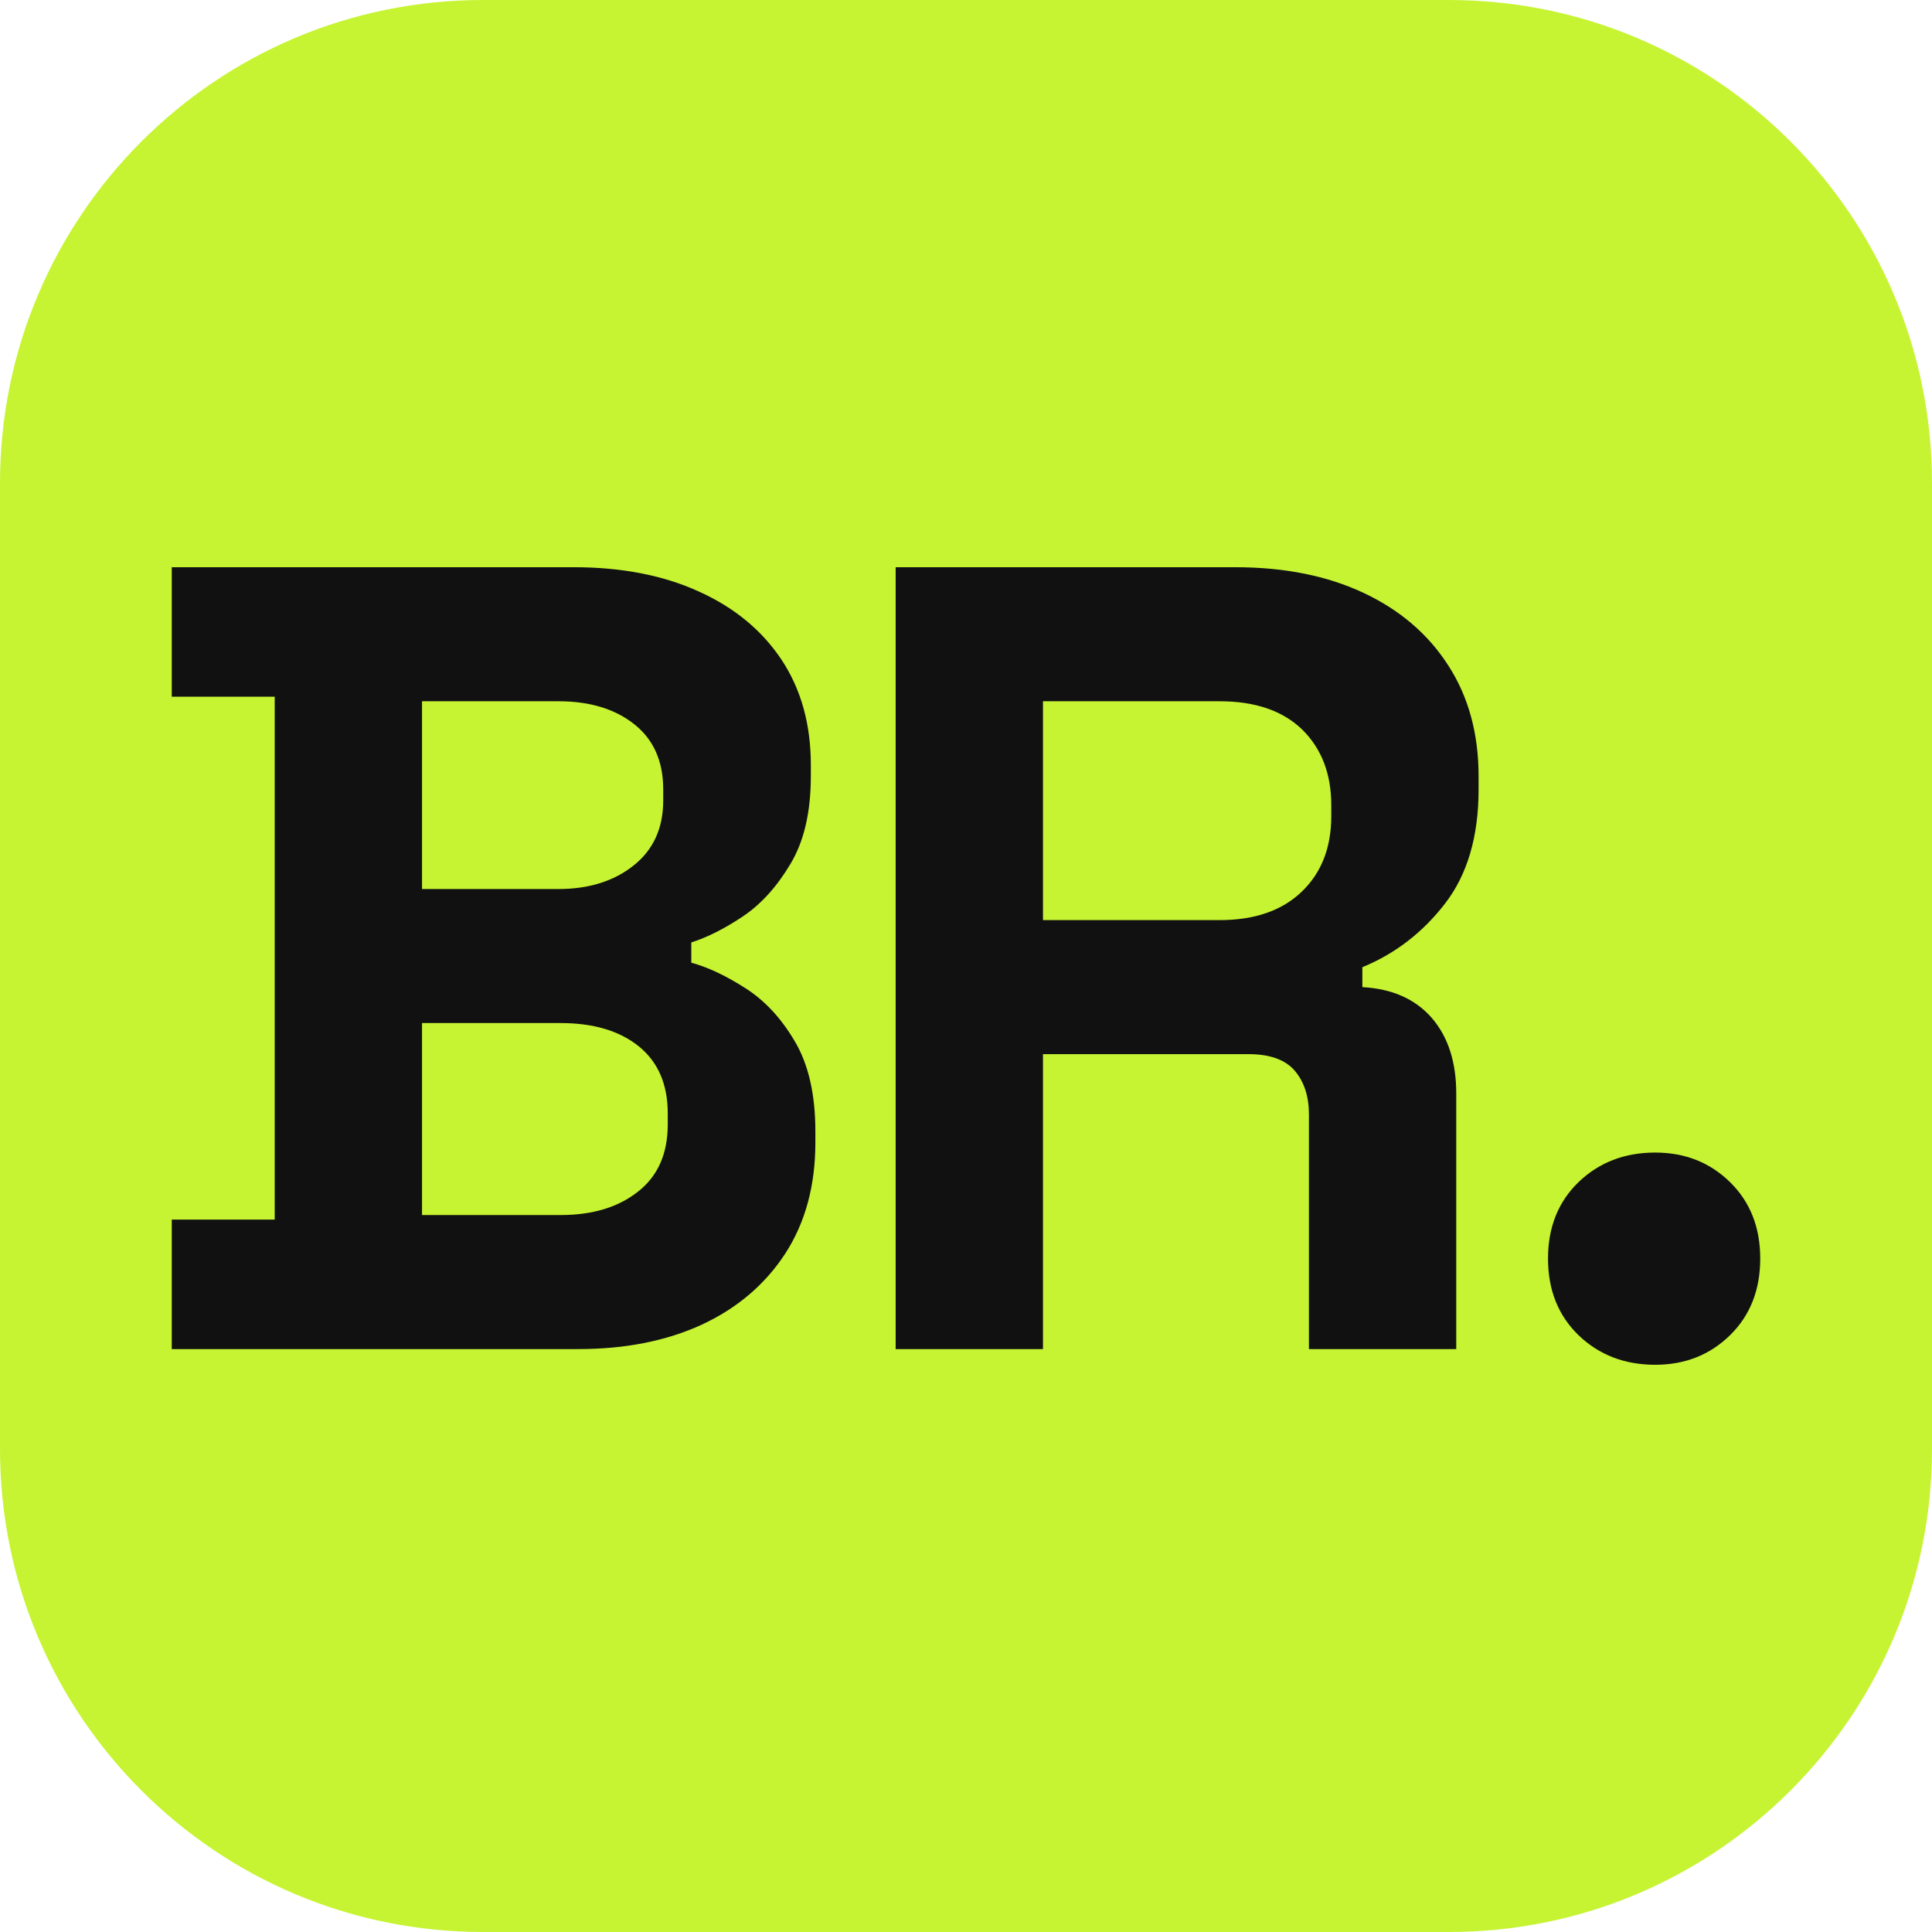
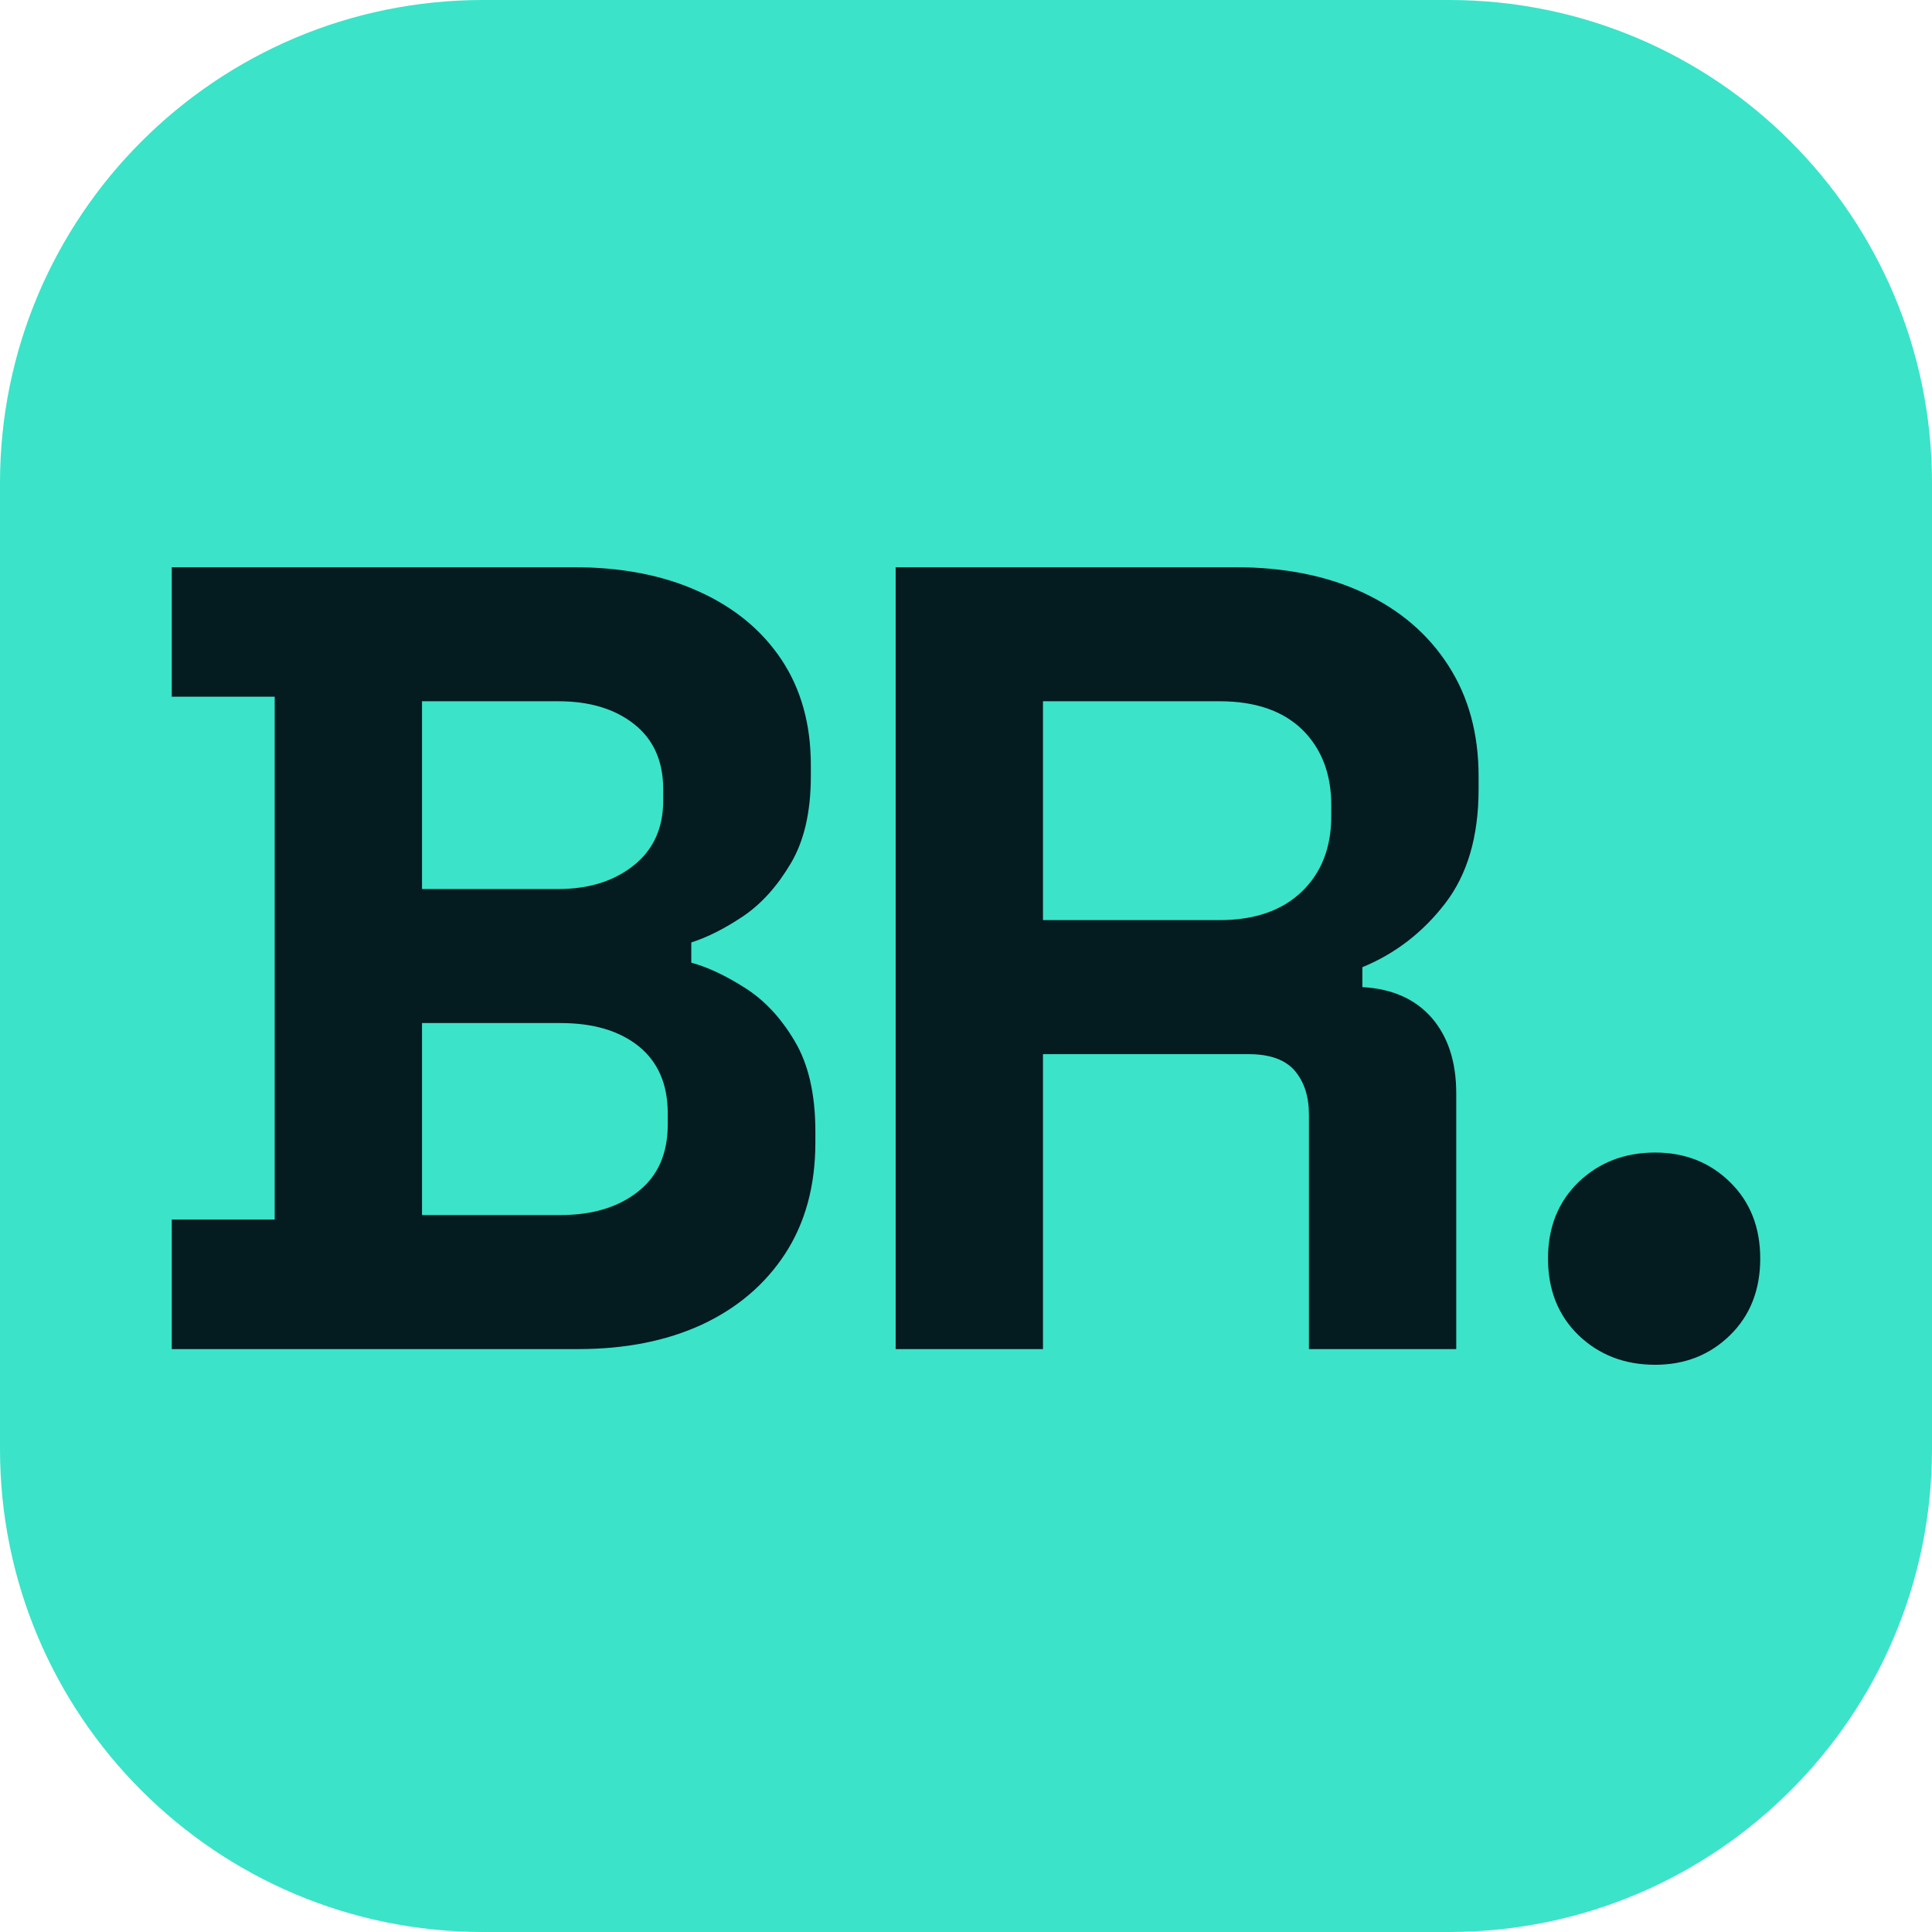
<svg xmlns="http://www.w3.org/2000/svg" viewBox="0 0 64 64">
-   <rect width="64" height="64" rx="16" fill="#c6f432" />
-   <path fill="#111111" d="M19.16 44.69L5.69 44.69L5.69 40.40L9.10 40.40L9.10 23.08L5.69 23.08L5.69 18.79L19.01 18.79Q21.38 18.79 23.14 19.59Q24.90 20.38 25.88 21.84Q26.86 23.31 26.86 25.34L26.86 25.71Q26.86 27.49 26.19 28.61Q25.52 29.74 24.62 30.35Q23.71 30.96 22.90 31.22L22.90 31.89Q23.71 32.11 24.67 32.72Q25.64 33.33 26.32 34.48Q27.01 35.63 27.01 37.48L27.01 37.85Q27.01 39.99 26.01 41.53Q25.01 43.06 23.25 43.88Q21.49 44.69 19.16 44.69M13.98 33.89L13.98 40.25L18.57 40.25Q20.16 40.25 21.14 39.47Q22.12 38.70 22.12 37.25L22.12 36.88Q22.12 35.44 21.16 34.66Q20.20 33.89 18.57 33.89L13.98 33.89M13.98 23.23L13.98 29.45L18.50 29.45Q20.01 29.45 20.99 28.67Q21.97 27.89 21.97 26.52L21.97 26.15Q21.97 24.75 21.01 23.99Q20.05 23.23 18.50 23.23L13.98 23.23M34.55 44.69L29.67 44.69L29.67 18.79L40.92 18.79Q43.36 18.79 45.17 19.64Q46.98 20.49 47.98 22.05Q48.98 23.60 48.98 25.71L48.98 26.15Q48.98 28.49 47.87 29.93Q46.76 31.37 45.13 32.04L45.13 32.70Q46.61 32.78 47.43 33.72Q48.24 34.66 48.24 36.22L48.24 44.69L43.36 44.69L43.36 36.92Q43.36 36.03 42.90 35.48Q42.43 34.92 41.36 34.92L34.55 34.92L34.55 44.69M34.55 23.23L34.55 30.48L40.40 30.48Q42.14 30.48 43.12 29.54Q44.10 28.60 44.10 27.04L44.10 26.67Q44.10 25.12 43.14 24.17Q42.17 23.23 40.40 23.23L34.55 23.23M54.83 45.21Q53.31 45.21 52.29 44.23Q51.28 43.25 51.28 41.69Q51.28 40.14 52.29 39.16Q53.31 38.18 54.83 38.18Q56.31 38.18 57.31 39.16Q58.31 40.14 58.31 41.69Q58.31 43.25 57.31 44.23Q56.31 45.21 54.83 45.21" />
+   <rect width="64" height="64" rx="16" fill="#3be3c9" />
+   <path fill="#041b20" d="M19.16 44.69L5.69 44.69L5.69 40.40L9.10 40.40L9.10 23.08L5.69 23.08L5.69 18.79L19.01 18.79Q21.38 18.79 23.14 19.59Q24.90 20.38 25.88 21.84Q26.86 23.31 26.86 25.34L26.86 25.71Q26.86 27.49 26.19 28.61Q25.52 29.74 24.62 30.35Q23.71 30.96 22.90 31.22L22.90 31.89Q23.71 32.11 24.67 32.72Q25.64 33.33 26.32 34.48Q27.01 35.63 27.01 37.48L27.01 37.85Q27.01 39.99 26.01 41.53Q25.01 43.06 23.25 43.88Q21.49 44.69 19.16 44.69M13.98 33.89L13.98 40.25L18.57 40.25Q20.16 40.25 21.14 39.47Q22.12 38.70 22.12 37.25L22.12 36.88Q22.12 35.44 21.16 34.66Q20.20 33.89 18.57 33.89L13.98 33.89M13.98 23.23L13.98 29.45L18.50 29.45Q20.01 29.45 20.99 28.67Q21.97 27.89 21.97 26.52L21.97 26.15Q21.97 24.75 21.01 23.99Q20.05 23.23 18.50 23.23L13.98 23.23M34.55 44.69L29.67 44.69L29.67 18.79L40.92 18.79Q43.36 18.79 45.17 19.64Q46.98 20.49 47.98 22.05Q48.98 23.60 48.98 25.71L48.98 26.15Q48.98 28.49 47.87 29.93Q46.76 31.37 45.13 32.04L45.13 32.70Q46.61 32.78 47.43 33.72Q48.24 34.66 48.24 36.22L48.24 44.69L43.36 44.69L43.36 36.92Q43.36 36.03 42.90 35.48Q42.43 34.92 41.36 34.92L34.55 34.92L34.55 44.69M34.55 23.23L34.55 30.48L40.40 30.48Q42.14 30.48 43.12 29.54Q44.10 28.60 44.10 27.04L44.10 26.67Q44.10 25.12 43.14 24.17Q42.17 23.23 40.40 23.23L34.55 23.23M54.83 45.21Q53.31 45.21 52.29 44.23Q51.28 43.25 51.28 41.69Q51.28 40.14 52.29 39.16Q53.31 38.18 54.83 38.18Q56.31 38.18 57.31 39.16Q58.31 40.14 58.31 41.69Q58.31 43.25 57.31 44.23Q56.31 45.21 54.83 45.21" />
</svg>
